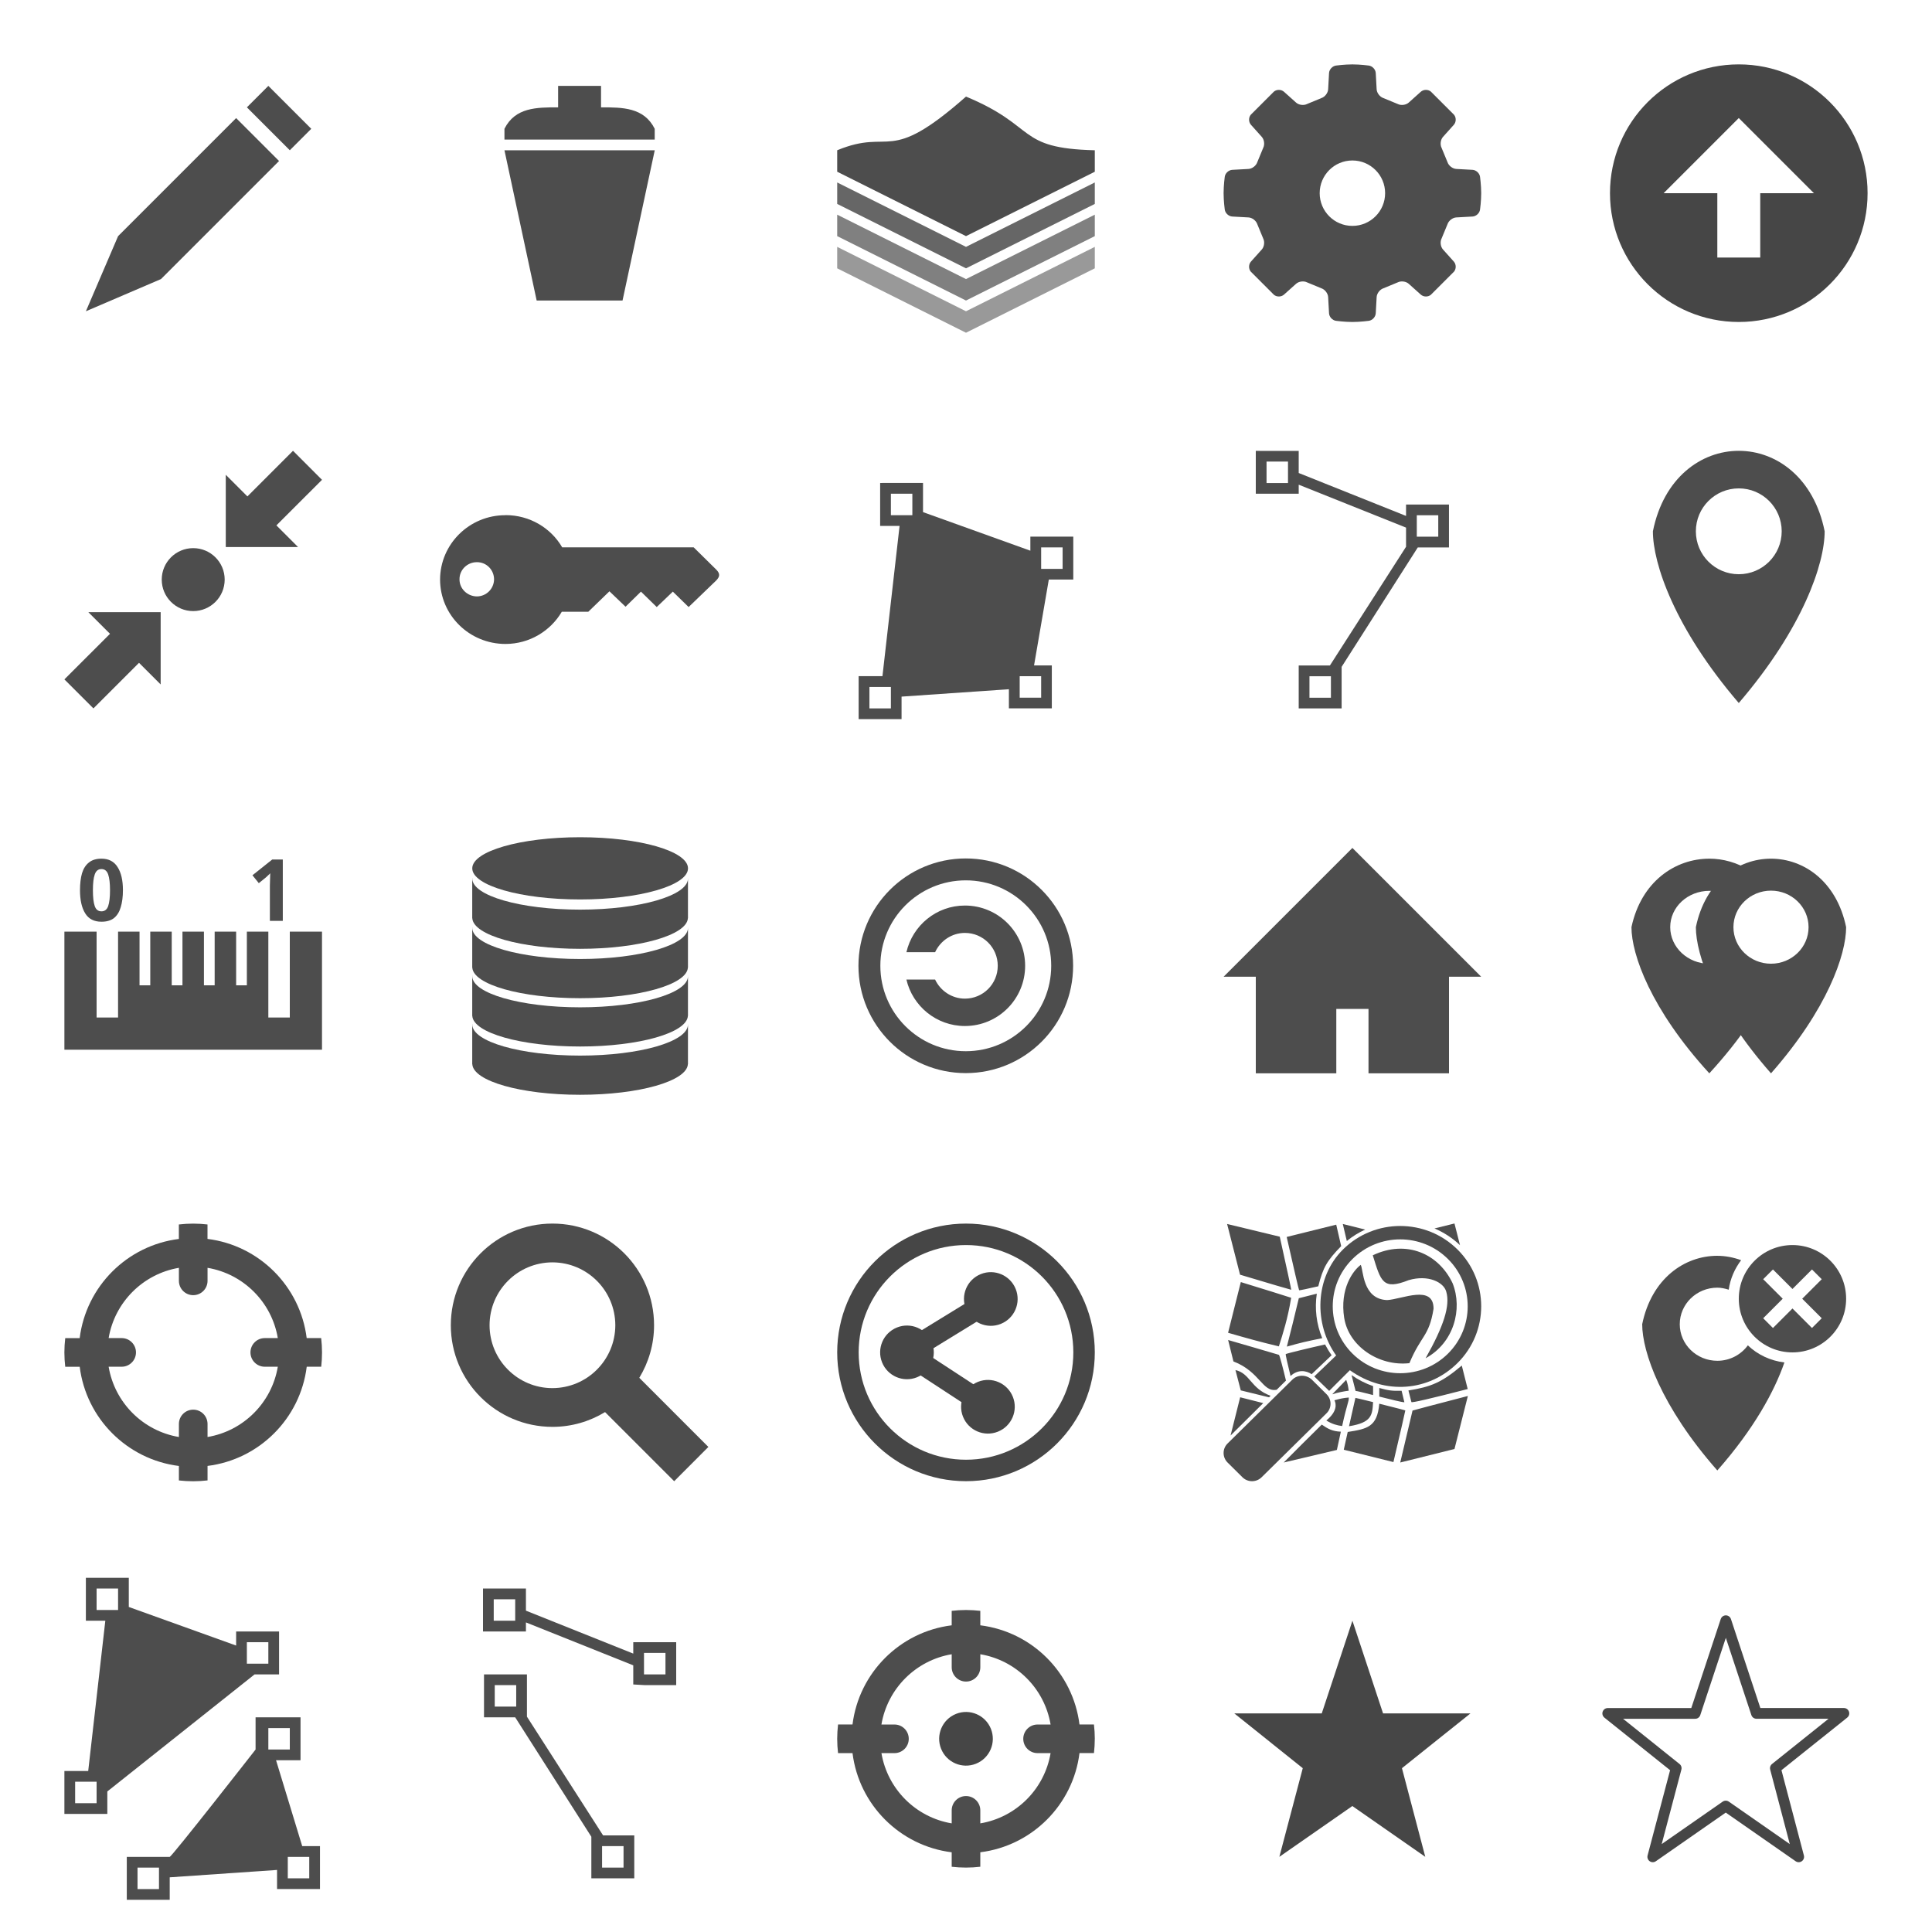
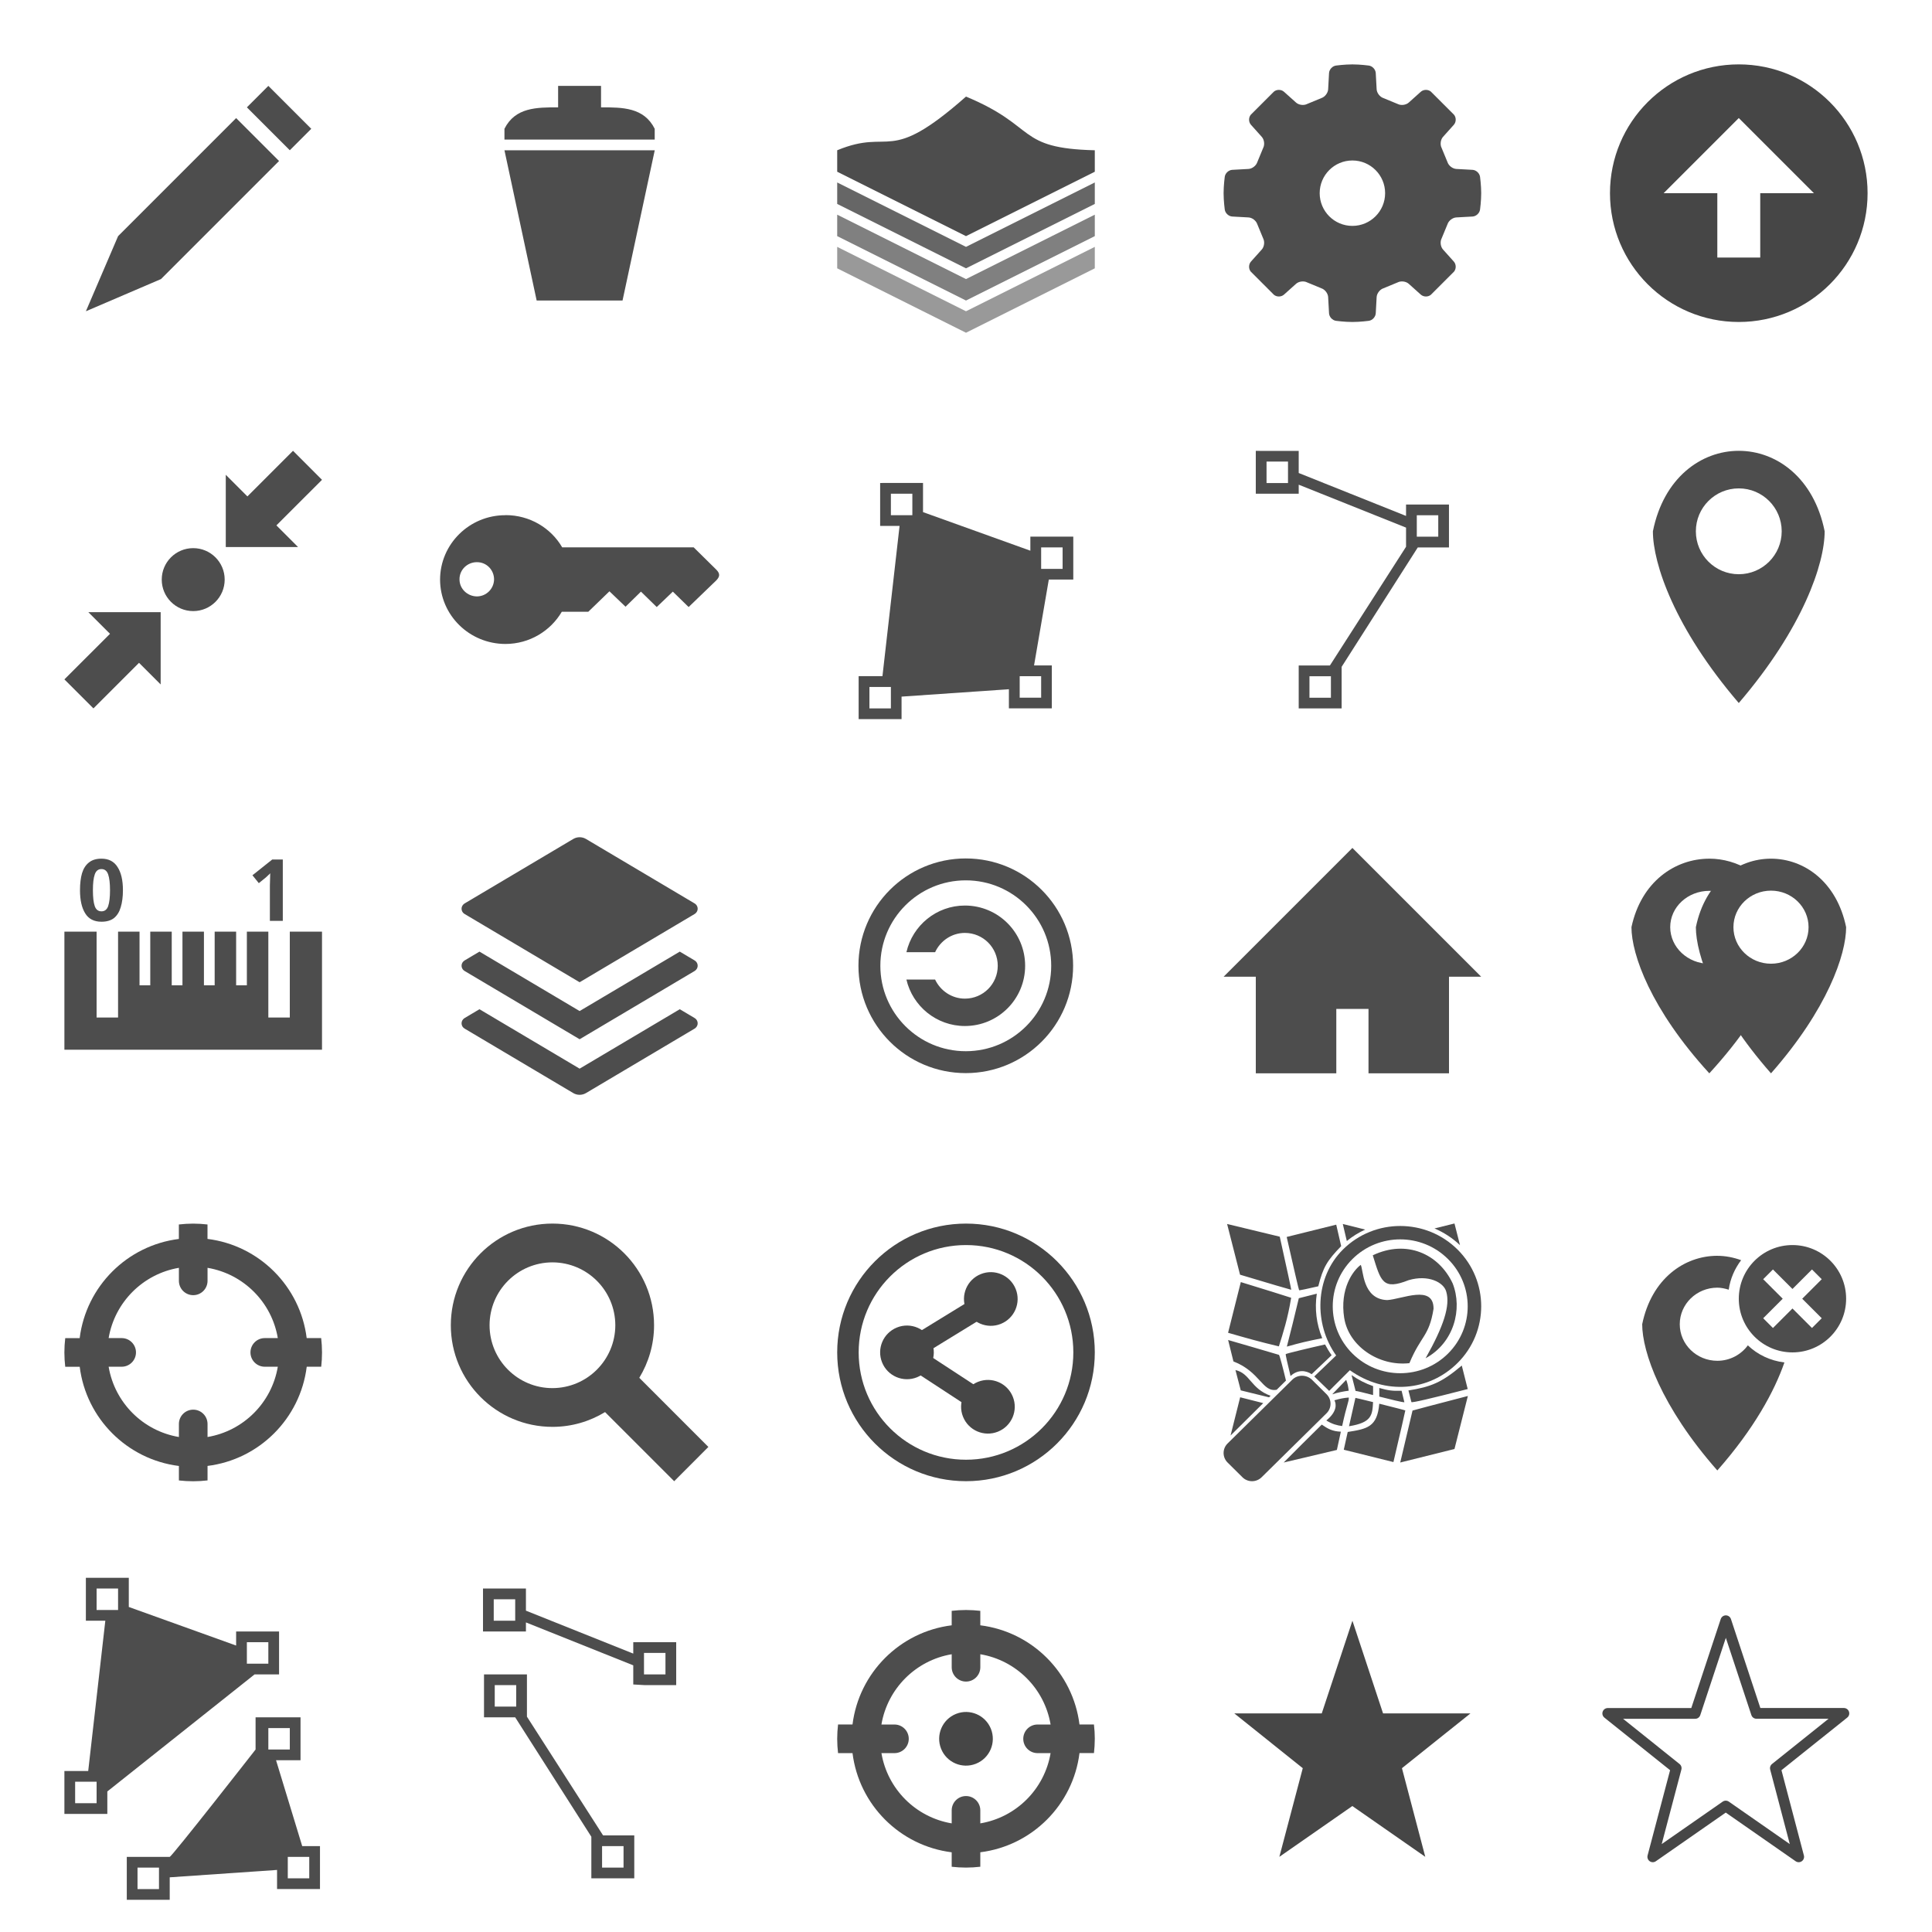
<svg xmlns="http://www.w3.org/2000/svg" width="180" height="180" viewBox="0 0 47.625 47.625" version="1.1" id="svg6237">
  <defs id="defs6234" />
  <g id="layer1">
    <path style="fill:#4d4d4d;fill-opacity:1;stroke:none;stroke-width:0.265" d="m 6.615,2.117 -0.529,0.529 1.058,1.058 0.529,-0.529 z m -0.794,0.794 -2.91,2.91 1.058,1.058 2.91,-2.91 z m -2.91,2.91 -0.794,1.852 1.852,-0.794 z" id="edit" class="sprite" />
    <path style="fill:#4d4d4d;fill-opacity:1;fill-rule:nonzero;stroke:none;stroke-width:0.265" d="m 13.758,2.117 v 0.529 c -0.529,0 -1.058,0 -1.323,0.529 v 0.265 h 3.704 v -0.265 c -0.265,-0.529 -0.794,-0.529 -1.323,-0.529 v -0.529 z m -1.323,1.587 0.794,3.704 h 2.117 l 0.794,-3.704 z" id="delete" class="sprite" />
    <g id="measure" transform="matrix(0.2645833,0,0,0.2645833,-11.1125,-232.4529)" class="sprite">
      <path id="rect4452" d="m 48,965.362 h 3 v 8 h 2 v -8 h 2 v 5 h 1 v -5 h 2 v 5 h 1 v -5 h 2 v 5 h 1 v -5 h 2 v 5 h 1 v -5 h 2 v 8 h 2 v -8 h 3 v 11 h -24 z" style="fill:#4d4d4d;fill-opacity:1;fill-rule:nonzero;stroke:none" />
      <text id="text4455" y="964.362" x="49.171" style="font-style:normal;font-weight:normal;line-height:0%;font-family:sans-serif;letter-spacing:0px;word-spacing:0px;fill:#4d4d4d;fill-opacity:1;stroke:none" xml:space="preserve">
        <tspan style="font-weight:bold;font-size:8px;line-height:1.25;font-family:sans-serif;-inkscape-font-specification:'Sans Bold';fill:#4d4d4d;fill-opacity:1" y="964.362" x="49.171" id="tspan4457">0</tspan>
      </text>
      <text xml:space="preserve" style="font-style:normal;font-weight:normal;line-height:0%;font-family:sans-serif;letter-spacing:0px;word-spacing:0px;fill:#4d4d4d;fill-opacity:1;stroke:none" x="65.049" y="964.362" id="text4459">
        <tspan id="tspan4461" x="65.049" y="964.362" style="font-weight:bold;font-size:8px;line-height:1.25;font-family:sans-serif;-inkscape-font-specification:'Sans Bold';fill:#4d4d4d;fill-opacity:1">1</tspan>
      </text>
    </g>
    <g id="copyleft" transform="matrix(0.2645833,0,0,0.2645833,1.5821,-226.0554)" class="sprite">
      <circle transform="matrix(0.02040816,0,0,0.02040816,74,934.3622)" id="circle3841" r="440" cy="490" cx="490" style="fill:none;stroke:#4d4d4d;stroke-width:100;stroke-opacity:1" />
      <path style="fill:#4d4d4d;fill-opacity:1" id="path3843" d="m 83.918,938.75 c -2.653,0 -4.878,1.857 -5.449,4.347 h 2.673 c 0.49,-1.061 1.551,-1.796 2.776,-1.796 1.694,0 3.061,1.367 3.061,3.061 0,1.694 -1.367,3.061 -3.061,3.061 -1.224,0 -2.286,-0.735 -2.776,-1.776 h -2.673 c 0.571,2.469 2.796,4.327 5.449,4.327 3.102,0 5.612,-2.51 5.612,-5.612 0,-3.102 -2.51,-5.612 -5.612,-5.612 z" />
    </g>
    <g id="markers" transform="matrix(0.2645833,0,0,0.2645833,14.2875,-226.0499)" class="sprite">
      <path id="rect2985" d="m 105.254,934.363 c -3.178,0 -6.346,2.128 -7.254,6.379 0,2.551 1.807,7.668 7.254,13.62 1.464,-1.599 2.669,-3.118 3.644,-4.561 -1.45,-2.164 -2.415,-4.087 -2.963,-5.71 -0.226,0.041 -0.442,0.063 -0.681,0.063 -2.006,0 -3.644,-1.535 -3.644,-3.413 0,-1.879 1.638,-3.381 3.644,-3.381 0.512,0 0.989,0.076 1.43,0.255 0.643,-0.922 1.435,-1.657 2.316,-2.169 -1.144,-0.711 -2.446,-1.085 -3.746,-1.085 z" style="fill:#4d4d4d;fill-opacity:1;stroke:none" />
      <path id="path3378" d="m 111,934.362 c -3.062,0 -6.125,2.128 -7,6.383 0,2.553 1.75,7.66 7,13.617 5.25,-5.957 7,-11.064 7,-13.617 -0.875,-4.255 -3.938,-6.383 -7,-6.383 z m 0,2.979 c 1.933,0 3.5,1.524 3.5,3.404 0,1.88 -1.567,3.404 -3.5,3.404 -1.933,0 -3.5,-1.524 -3.5,-3.404 0,-1.88 1.567,-3.404 3.5,-3.404 z" style="fill:#4d4d4d;fill-opacity:1;stroke:none" />
    </g>
    <g id="tilelayers" transform="matrix(0.2645833,0,0,0.2645833,20.6375,-250.9208)" class="sprite">
      <path id="rect7231" d="m 12,957.362 c -7.373,6.501 -6.876,2.882 -12,5 v 2 l 12,6 12,-6 v -2 c -7.385,-0.182 -5.291,-2.218 -12,-5 z" style="fill:#4d4d4d;fill-opacity:1;fill-rule:nonzero;stroke:none" />
      <path id="rect7902" d="m -8.343861e-7,971.362 12,6 12,-6 v 2 l -12,6 -12,-6 z" style="fill:#999999;fill-opacity:1;fill-rule:nonzero;stroke:none" />
      <path style="fill:#808080;fill-opacity:1;fill-rule:nonzero;stroke:none" d="m -8.343861e-7,968.362 12,6 12,-6 v 2 l -12,6 -12,-6 z" id="path7953" />
      <path id="path7955" d="m -8.343861e-7,965.362 12,6 12,-6 v 2 l -12,6 -12,-6 z" style="fill:#666666;fill-opacity:1;fill-rule:nonzero;stroke:none" />
    </g>
    <path style="fill:#4d4d4d;fill-opacity:1;stroke:none;stroke-width:0.265" d="m 42.862,11.113 c -0.926,0 -1.852,0.661 -2.117,1.984 0,0.794 0.529,2.381 2.117,4.233 1.587,-1.852 2.117,-3.44 2.117,-4.233 -0.265,-1.323 -1.191,-1.984 -2.117,-1.984 z m 0,0.926 c 0.585,0 1.058,0.474 1.058,1.058 0,0.585 -0.474,1.058 -1.058,1.058 -0.585,0 -1.058,-0.474 -1.058,-1.058 0,-0.585 0.474,-1.058 1.058,-1.058 z" id="marker" class="sprite" />
    <path d="m 30.956,11.113 v 0.132 0.794 0.132 h 0.132 0.794 0.132 v -0.132 -0.091 l 2.646,1.058 v 0.356 0.116 l -1.877,2.927 h -0.637 -0.132 v 0.132 0.794 0.132 h 0.132 0.794 0.132 v -0.132 -0.794 -0.099 l 1.877,-2.943 h 0.637 0.132 v -0.132 -0.794 -0.132 h -0.132 -0.794 -0.132 v 0.132 0.149 l -2.646,-1.058 v -0.413 -0.132 h -0.132 -0.794 z m 0.265,0.265 h 0.529 v 0.529 h -0.529 z m 3.704,1.323 h 0.529 v 0.529 h -0.529 z m -2.646,3.969 h 0.529 v 0.529 h -0.529 z" id="polyline" class="sprite" style="fill:#4d4d4d;fill-opacity:1;stroke-width:0.265" />
    <path d="m 21.696,11.906 v 0.132 0.794 0.132 h 0.132 0.347 l -0.422,3.704 h -0.455 -0.132 v 0.132 0.794 0.132 h 0.132 0.794 0.132 v -0.132 -0.422 l 2.646,-0.182 v 0.339 0.132 h 0.132 0.794 0.132 v -0.132 -0.794 -0.132 h -0.132 -0.306 l 0.364,-2.117 h 0.471 0.132 v -0.132 -0.794 -0.132 h -0.132 -0.794 -0.132 v 0.132 0.215 l -2.646,-0.951 v -0.587 -0.132 h -0.132 -0.794 z m 0.265,0.265 h 0.529 v 0.529 h -0.529 z m 3.704,1.323 h 0.529 v 0.529 h -0.529 z m -0.529,3.175 h 0.529 v 0.529 h -0.529 z m -3.704,0.265 c 0.529,0 0,0 0.529,0 v 0.529 h -0.529 z" id="polygon" class="sprite" style="fill:#4d4d4d;fill-opacity:1;stroke-width:0.265" />
    <g transform="matrix(0.06466922,0,0,0.06466922,30.09712,1.535571)" id="settings" style="fill:#4d4d4d;fill-opacity:1;stroke:none" class="sprite">
      <path d="m 98.762,43.652 c -0.186,-1.386 -1.481,-2.582 -2.876,-2.659 l -6.172,-0.337 c -1.395,-0.076 -2.899,-1.224 -3.341,-2.55 l -2.28,-5.518 c -0.629,-1.249 -0.379,-3.121 0.553,-4.161 l 4.122,-4.6 c 0.933,-1.042 0.962,-2.77 0.066,-3.842 l -8.813,-8.813 c -1.073,-0.897 -2.803,-0.867 -3.845,0.065 l -4.598,4.122 c -1.039,0.934 -2.915,1.182 -4.161,0.551 l -5.521,-2.279 c -1.324,-0.442 -2.472,-1.945 -2.549,-3.34 l -0.337,-6.17 c -0.077,-1.396 -1.272,-2.691 -2.659,-2.878 0,0 -3.252,-0.44 -6.248,-0.44 -2.991,0 -6.243,0.44 -6.243,0.44 -1.386,0.188 -2.582,1.483 -2.658,2.878 l -0.338,6.17 c -0.076,1.396 -1.224,2.898 -2.551,3.34 l -5.517,2.279 c -1.249,0.631 -3.122,0.382 -4.161,-0.551 l -4.601,-4.122 c -1.042,-0.932 -2.769,-0.962 -3.842,-0.065 l -8.813,8.813 c -0.897,1.073 -0.867,2.801 0.066,3.842 l 4.122,4.6 c 0.933,1.041 1.182,2.913 0.551,4.161 l -2.279,5.518 c -0.442,1.326 -1.946,2.474 -3.34,2.55 l -6.17,0.337 c -1.396,0.077 -2.691,1.272 -2.879,2.659 0,0 -0.439,3.253 -0.439,6.243 0,2.99 0.44,6.24 0.44,6.24 0.188,1.389 1.483,2.582 2.879,2.659 l 6.169,0.339 c 1.396,0.075 2.898,1.225 3.341,2.549 l 2.278,5.517 c 0.631,1.248 0.381,3.122 -0.551,4.163 l -4.122,4.598 c -0.933,1.042 -0.963,2.771 -0.066,3.845 l 8.814,8.813 c 1.073,0.896 2.801,0.866 3.842,-0.066 l 4.6,-4.122 c 1.041,-0.932 2.913,-1.182 4.161,-0.553 l 5.517,2.28 c 1.327,0.441 2.475,1.946 2.55,3.343 l 0.338,6.168 c 0.076,1.395 1.272,2.692 2.658,2.88 0,0 3.252,0.439 6.244,0.439 2.996,0 6.25,-0.439 6.25,-0.439 1.385,-0.188 2.58,-1.485 2.657,-2.88 l 0.337,-6.168 c 0.077,-1.396 1.225,-2.901 2.551,-3.343 l 5.517,-2.28 c 1.248,-0.629 3.122,-0.379 4.163,0.553 l 4.598,4.122 c 1.042,0.933 2.771,0.964 3.843,0.067 l 8.815,-8.814 c 0.896,-1.073 0.866,-2.803 -0.066,-3.845 l -4.122,-4.598 c -0.932,-1.041 -1.182,-2.915 -0.553,-4.163 l 2.28,-5.517 c 0.441,-1.324 1.946,-2.474 3.341,-2.549 l 6.172,-0.339 c 1.395,-0.077 2.692,-1.271 2.876,-2.659 0,0 0.441,-3.25 0.441,-6.24 0,-2.99 -0.441,-6.243 -0.441,-6.243 z m -48.658,18.709 c -6.886,0 -12.468,-5.585 -12.468,-12.467 0,-6.885 5.582,-12.467 12.468,-12.467 6.89,0 12.475,5.582 12.475,12.467 -10e-4,6.882 -5.586,12.467 -12.475,12.467 z" id="path27812" style="fill:#4d4d4d;fill-opacity:1;stroke:none" />
    </g>
    <path style="fill:#464646;fill-opacity:1;stroke:none;stroke-width:0.265" d="m 42.862,1.587 c -1.754,0 -3.175,1.421 -3.175,3.175 0,1.754 1.421,3.175 3.175,3.175 1.754,0 3.175,-1.421 3.175,-3.175 0,-1.754 -1.421,-3.175 -3.175,-3.175 z m 0,1.323 1.852,1.852 h -1.323 v 1.587 h -1.058 v -1.587 h -1.323 z" id="import" class="sprite" />
    <g id="set-zoom" class="sprite" transform="matrix(0.2645833,0,0,0.2645833,-0.5291667,-227.1083)">
      <polygon points="17.702,71.042 9.297,62.644 37.37,62.644 37.37,90.703 28.965,82.305 11.27,100 0,88.737 " id="polygon3044" transform="matrix(0.24,0,0,0.24,8,900.3622)" style="fill:#4d4d4d;fill-opacity:1" />
      <polygon points="100,11.263 88.743,0 71.042,17.708 62.644,9.31 62.644,37.357 90.71,37.37 82.298,28.958 " id="polygon3048" transform="matrix(0.24,0,0,0.24,8,900.3622)" style="fill:#4d4d4d;fill-opacity:1" />
      <path d="m 20,909.431 c -1.619,0 -2.931,1.313 -2.931,2.931 0,1.622 1.313,2.934 2.931,2.934 1.619,0 2.933,-1.313 2.933,-2.934 0,-1.619 -1.314,-2.931 -2.933,-2.931 z" id="path3052" style="fill:#4d4d4d;fill-opacity:1" />
    </g>
    <path d="m 12.46,12.7 c -0.89,-0.002 -1.61,0.712 -1.612,1.587 0.002,0.878 0.722,1.586 1.612,1.587 0.594,-8.73e-4 1.111,-0.321 1.389,-0.794 h 0.653 l 0.521,-0.504 0.397,0.38 0.38,-0.372 0.389,0.38 0.397,-0.38 0.389,0.38 0.678,-0.653 c 0.098,-0.099 0.1,-0.174 0,-0.273 l -0.554,-0.546 h -3.241 c -0.277,-0.477 -0.8,-0.795 -1.397,-0.794 z m -0.703,1.158 c 0.234,-0.001 0.42,0.187 0.422,0.422 -0.002,0.231 -0.188,0.42 -0.422,0.422 -0.238,-0.002 -0.432,-0.191 -0.43,-0.422 -0.002,-0.234 0.192,-0.423 0.43,-0.422 z" id="permissions" style="fill:#4d4d4d;fill-opacity:1;stroke-width:0.265" class="sprite" />
    <polygon points="87.5,50 100,50 50,0 0,50 12.5,50 12.5,87.5 43.75,87.5 43.75,62.5 56.25,62.5 56.25,87.5 87.5,87.5 " id="home" transform="matrix(0.0635,0,0,0.0635,30.1625,20.90208)" style="fill:#4d4d4d;fill-opacity:1" class="sprite" />
    <path d="m 7.938,33.338 c 0,-0.119 -0.008,-0.237 -0.021,-0.353 h -0.357 c -0.159,-1.276 -1.169,-2.286 -2.445,-2.445 v -0.356 c -0.116,-0.013 -0.234,-0.021 -0.353,-0.021 -0.119,0 -0.237,0.008 -0.353,0.021 v 0.357 c -1.276,0.159 -2.286,1.169 -2.445,2.445 h -0.356 c -0.013,0.116 -0.021,0.234 -0.021,0.353 0,0.119 0.008,0.237 0.021,0.353 h 0.357 c 0.159,1.276 1.169,2.286 2.445,2.445 v 0.357 c 0.116,0.013 0.234,0.02 0.353,0.02 0.119,0 0.237,-0.008 0.353,-0.021 v -0.357 c 1.276,-0.159 2.286,-1.169 2.445,-2.445 h 0.357 c 0.013,-0.116 0.02,-0.233 0.02,-0.353 z m -2.822,2.085 v -0.321 c 0,-0.195 -0.158,-0.353 -0.353,-0.353 -0.195,0 -0.353,0.158 -0.353,0.353 v 0.321 c -0.885,-0.149 -1.583,-0.846 -1.732,-1.732 l 0.321,-2.65e-4 c 0.195,0 0.353,-0.158 0.353,-0.353 0,-0.195 -0.158,-0.353 -0.353,-0.353 h -0.321 c 0.149,-0.885 0.847,-1.583 1.732,-1.732 v 0.321 c 0,0.195 0.158,0.353 0.353,0.353 0.195,0 0.353,-0.158 0.353,-0.353 v -0.321 c 0.886,0.149 1.583,0.846 1.732,1.732 h -0.321 c -0.195,0 -0.353,0.158 -0.353,0.353 0,0.195 0.158,0.353 0.353,0.353 l 0.321,2.65e-4 c -0.149,0.886 -0.846,1.583 -1.732,1.732 z" id="geolocation" style="fill:#4d4d4d;fill-opacity:1;stroke-width:0.265" class="sprite" />
    <g id="share" class="sprite" transform="matrix(0.2645833,0,0,0.2645833,-2.645834,-229.2251)">
      <circle id="path4309" style="fill:none;stroke:#464646;stroke-width:2;stroke-miterlimit:4;stroke-dasharray:none;stroke-opacity:1" cx="100" cy="992.362" r="11" />
      <circle transform="rotate(-111.822)" id="path4819" style="fill:#464646;fill-opacity:1;stroke:none;stroke-width:4.289" cx="-963.887" cy="-276.037" r="2.5" />
      <circle transform="rotate(-111.822)" id="path4819-2" style="fill:#464646;fill-opacity:1;stroke:none;stroke-width:4.289" cx="-956.38" cy="-281.156" r="2.5" />
      <circle transform="rotate(-111.822)" id="path4819-0" style="fill:#464646;fill-opacity:1;stroke:none;stroke-width:4.289" cx="-954.665" cy="-272.056" r="2.5" />
      <path id="path4850" d="m 102.386,987.475 -8.019,4.92 8.139,5.322" style="fill:none;stroke:#464646;stroke-width:2;stroke-linecap:butt;stroke-linejoin:miter;stroke-miterlimit:4;stroke-dasharray:none;stroke-opacity:1" />
    </g>
    <path id="search" d="m 17.462,35.668 -1.703,-1.704 c 0.229,-0.378 0.364,-0.821 0.364,-1.296 0,-1.385 -1.121,-2.506 -2.505,-2.506 -1.384,5.29e-4 -2.505,1.122 -2.505,2.506 0,1.383 1.122,2.505 2.506,2.505 0.475,0 0.917,-0.134 1.296,-0.364 l 1.704,1.704 z m -5.394,-3 c 0.001,-0.856 0.694,-1.549 1.55,-1.55 0.856,0.002 1.548,0.694 1.55,1.55 -0.002,0.855 -0.694,1.548 -1.55,1.55 -0.856,0 -1.549,-0.694 -1.55,-1.55 z" style="fill:#4d4d4d;fill-opacity:1;stroke-width:0.265" class="sprite" />
    <g id="openstreetmap" transform="translate(-3.704167,-3.704167)">
      <g id="g4200" transform="matrix(0.04079979,0,0,0.04157104,32.95904,32.88487)" style="stroke-width:0.991">
        <path style="fill:#4d4d4d;fill-opacity:1;stroke:none;stroke-width:0.991" d="m 128.969,25.031 c -12.522,-0.003 -25.046,4.646 -34.594,13.938 -17.126,16.669 -17.72,44.252 -4.125,62.844 l -13.219,12.438 c 0.147,0.117 9,8.562 9,8.562 l 12.5,-12.25 c 21.414,14.981 47.905,12.419 65.031,-4.25 19.095,-18.585 19.095,-48.759 0,-67.344 -9.548,-9.293 -22.071,-13.935 -34.594,-13.938 z m 0,7.938 c 10.435,0.003 20.856,3.88 28.812,11.625 15.913,15.488 15.944,40.637 0.031,56.125 -15.913,15.488 -41.775,15.488 -57.688,0 -15.913,-15.488 -15.913,-40.637 0,-56.125 7.956,-7.744 18.409,-11.628 28.844,-11.625 z" id="path4189" />
        <path style="fill:#4d4d4d;fill-opacity:1;stroke:none;stroke-width:0.991" d="m 63.879,116.056 -39.219,37.938 c -3.224,3.12 -3.215,8.183 0,11.312 l 8.969,8.719 c 3.215,3.129 8.37,3.12 11.594,0 l 39.219,-37.938 c 3.224,-3.12 3.215,-8.183 0,-11.312 l -8.969,-8.719 c -3.484,-3.074 -8.575,-2.834 -11.594,0 z" id="path4169" />
      </g>
      <path d="m 36.287,38.821 c -0.457,0.453 -0.513,0.505 -0.939,0.935 l 1.311,-0.31 c 0.04,-0.178 0.086,-0.398 0.098,-0.45 -0.207,-0.007 -0.325,-0.073 -0.471,-0.175 z m 1.417,-0.516 c -0.049,0.579 -0.3,0.622 -0.778,0.698 -0.034,0.152 -0.057,0.258 -0.097,0.438 l 1.224,0.304 c 0.164,-0.702 0.296,-1.27 0.293,-1.273 -0.004,-0.005 -0.328,-0.087 -0.643,-0.166 z m -0.588,-0.142 c -0.002,0.003 -0.07,0.305 -0.158,0.699 0.559,-0.09 0.576,-0.271 0.593,-0.595 -0.229,-0.057 -0.432,-0.106 -0.435,-0.104 z m -0.164,-0.009 c -0.136,0.012 -0.204,0.026 -0.353,0.068 0.048,0.091 0.07,0.279 -0.2,0.498 0.142,0.088 0.265,0.122 0.39,0.137 0.114,-0.532 0.173,-0.615 0.163,-0.703 z m -2.677,-0.006 -0.237,0.943 0.806,-0.799 c -0.181,-0.046 -0.346,-0.088 -0.569,-0.144 z m 5.613,-0.032 c -0.75,0.195 -1.362,0.356 -1.364,0.359 -0.002,0.003 -0.137,0.575 -0.303,1.281 l 1.337,-0.333 z m -2.183,-0.197 v 0.212 c 0.277,0.07 0.56,0.14 0.618,0.14 0,0 -0.031,-0.127 -0.068,-0.283 -7.93e-4,0 -0.002,0 -0.003,0 -0.239,0.006 -0.322,-0.008 -0.548,-0.069 z m -0.68,-0.316 -0.003,0.003 0.098,0.386 c 0.023,-0.003 0.215,0.047 0.431,0.101 2.4e-5,-0.086 1.64e-4,-0.157 0.001,-0.22 -0.185,-0.064 -0.363,-0.154 -0.528,-0.27 z m -2.866,-0.125 0.131,0.5 c 0,0 0.364,0.09 0.697,0.171 l 0.038,-0.038 c -0.495,-0.179 -0.501,-0.553 -0.867,-0.634 z m 5.579,-0.112 c -0.494,0.418 -0.759,0.525 -1.315,0.614 0.034,0.139 0.064,0.258 0.073,0.286 0.008,0.023 0.467,-0.084 1.388,-0.321 z m -3.208,-0.255 c -0.061,-0.085 -0.115,-0.174 -0.162,-0.265 -0.36,0.08 -0.953,0.222 -0.97,0.238 -0.007,0.006 0.045,0.245 0.119,0.54 0.179,-0.168 0.384,-0.138 0.52,-0.045 m 0.507,0.496 c 0.125,-0.043 0.297,-0.076 0.407,-0.089 -0.014,-0.1 -0.023,-0.164 -0.062,-0.268 m -2.911,-0.983 0.131,0.529 c 0.663,0.256 0.712,0.768 1.067,0.698 l 0.228,-0.226 c -0.071,-0.299 -0.153,-0.614 -0.173,-0.634 -0.005,-0.005 -1.253,-0.366 -1.253,-0.366 z m 2.187,-1.141 -0.444,0.112 c -0.093,0.399 -0.219,0.897 -0.295,1.193 0.364,-0.103 0.463,-0.124 0.872,-0.208 -0.144,-0.349 -0.189,-0.728 -0.134,-1.096 z m -1.874,-0.286 -0.314,1.25 c 0.483,0.139 0.764,0.219 1.252,0.335 0.103,-0.325 0.219,-0.683 0.303,-1.198 -0.326,-0.103 -0.521,-0.167 -1.242,-0.387 z m 2.351,-1.415 -1.22,0.303 c 0.172,0.761 0.298,1.305 0.306,1.313 0.007,0.008 0.225,-0.04 0.473,-0.097 0.117,-0.47 0.218,-0.633 0.564,-0.99 -0.037,-0.162 -0.078,-0.34 -0.122,-0.529 z m 0.163,-0.017 c 0.05,0.215 0.055,0.23 0.099,0.42 0.14,-0.115 0.293,-0.209 0.453,-0.282 z m -2.852,0 0.319,1.25 c 0.7,0.21 1.259,0.375 1.262,0.372 0.004,-0.004 -0.123,-0.586 -0.283,-1.309 z m 5.605,-0.012 -0.493,0.122 c 0.227,0.096 0.44,0.233 0.629,0.412 z m -2.717,2.334 c 0.109,0.681 0.842,1.193 1.606,1.109 0.285,-0.686 0.485,-0.653 0.595,-1.34 0.004,-0.611 -0.784,-0.234 -1.143,-0.215 -0.616,-0.02 -0.585,-0.758 -0.652,-0.868 -0.19,0.142 -0.522,0.587 -0.407,1.314 z m 0.703,-1.55 c 0.201,0.646 0.244,0.866 0.884,0.613 0.481,-0.142 0.865,0.051 0.927,0.283 0.102,0.346 -0.064,0.853 -0.509,1.642 0.697,-0.379 0.918,-1.209 0.667,-1.846 -0.341,-0.726 -1.135,-1.088 -1.969,-0.692 z" style="fill:#4d4d4d;fill-opacity:1;stroke:none;stroke-width:0.265" id="path5801" />
    </g>
    <g id="delete-marker" transform="matrix(0.2645833,0,0,0.2645833,-4.913691,-228.1289)" class="sprite">
      <path id="path3378-6" d="m 178.571,979.219 c -3.062,0 -6.125,2.12 -7,6.375 0,2.553 1.75,7.668 7,13.625 3.417,-3.877 5.316,-7.375 6.25,-10.062 -1.314,-0.162 -2.497,-0.724 -3.406,-1.594 -0.635,0.865 -1.668,1.438 -2.844,1.438 -1.933,0 -3.5,-1.526 -3.5,-3.406 0,-1.88 1.567,-3.406 3.5,-3.406 0.368,0 0.73,0.085 1.062,0.188 0.144,-1.031 0.558,-1.956 1.156,-2.75 -0.723,-0.259 -1.463,-0.406 -2.219,-0.406 z" style="fill:#4d4d4d;fill-opacity:1;stroke:none" />
      <path id="path6764" d="m 185.571,978.219 c -2.761,0 -5,2.239 -5,5 0,2.761 2.239,5 5,5 2.761,0 5,-2.239 5,-5 0,-2.761 -2.239,-5 -5,-5 z m -1.818,2.273 1.818,1.818 1.818,-1.818 0.909,0.909 -1.818,1.818 1.818,1.818 -0.909,0.909 -1.818,-1.818 -1.818,1.818 -0.909,-0.909 1.818,-1.818 -1.818,-1.818 z" style="fill:#4d4d4d;fill-opacity:1;fill-rule:nonzero;stroke:none" />
    </g>
    <g id="multipolygon" class="sprite" transform="matrix(0.2645833,0,0,0.2645833,-0.578776,-230.2833)">
      <path style="color:#000000;font-style:normal;font-variant:normal;font-weight:normal;font-stretch:normal;font-size:medium;line-height:normal;font-family:Sans;-inkscape-font-specification:Sans;text-indent:0;text-align:start;text-decoration:none;text-decoration-line:none;letter-spacing:normal;word-spacing:normal;text-transform:none;writing-mode:lr-tb;direction:ltr;baseline-shift:baseline;text-anchor:start;display:inline;overflow:visible;visibility:visible;fill:#4d4d4d;fill-opacity:1;stroke:none;stroke-width:1;marker:none;enable-background:accumulate" d="m 10.188,1017.362 v 0.5 3 0.5 h 0.5 1.312 l -1.594,14 h -1.719 -0.5 v 0.5 3 0.5 h 0.5 3 0.5 v -0.5 -1.594 c 0,0 13.717,-10.906 13.719,-10.906 h 1.781 0.5 v -0.5 -3 -0.5 h -0.5 -3 -0.5 v 0.5 0.812 l -10,-3.594 v -2.219 -0.5 h -0.5 -3 z m 1,1 h 2 v 2 h -2 z m 14,5 h 2 v 2 h -2 z m -16,13 h 2 v 2 h -2 z" id="rect4058-1-2" />
      <path style="color:#000000;font-style:normal;font-variant:normal;font-weight:normal;font-stretch:normal;font-size:medium;line-height:normal;font-family:Sans;-inkscape-font-specification:Sans;text-indent:0;text-align:start;text-decoration:none;text-decoration-line:none;letter-spacing:normal;word-spacing:normal;text-transform:none;writing-mode:lr-tb;direction:ltr;baseline-shift:baseline;text-anchor:start;display:inline;overflow:visible;visibility:visible;fill:#4d4d4d;fill-opacity:1;stroke:none;stroke-width:1;marker:none;enable-background:accumulate" d="m 18,1043.362 h -3.5 -0.5 v 0.5 3 0.5 h 0.5 3 0.5 v -0.5 -1.594 l 10,-0.688 v 1.281 0.5 h 0.5 3 0.5 v -0.5 -3 -0.5 h -0.5 -1.156 l -2.438,-8 h 1.781 0.5 v -0.5 -3 -0.5 h -0.5 -3 -0.688 c 0,3 0,3 0,3 0,0 -7.812,10 -8,10 z m 9.188,-12 h 2 v 2 h -2 z m 1.812,12 h 2 v 2 h -2 z m -14,1 c 2,0 0,0 2,0 v 2 h -2 z" id="rect4058-1-2-0" />
    </g>
    <g id="multiline" class="sprite" transform="matrix(0.2645833,0,0,0.2645833,-1.5875,-230.8124)">
      <path id="rect4058-9" d="m 51,1020.362 v 0.5 3 0.5 h 0.5 3 0.5 v -0.5 -0.344 l 10,4 v 1.344 0.438 l 1.094,0.062 h 2.406 0.5 v -0.5 -3 -0.5 h -0.5 -3 -0.5 v 0.5 0.562 l -10,-4 v -1.562 -0.5 h -0.5 -3 z m 1,1 h 2 v 2 h -2 z m 14,5 h 2 v 2 h -2 z" style="color:#000000;font-style:normal;font-variant:normal;font-weight:normal;font-stretch:normal;font-size:medium;line-height:normal;font-family:Sans;-inkscape-font-specification:Sans;text-indent:0;text-align:start;text-decoration:none;text-decoration-line:none;letter-spacing:normal;word-spacing:normal;text-transform:none;writing-mode:lr-tb;direction:ltr;baseline-shift:baseline;text-anchor:start;display:inline;overflow:visible;visibility:visible;fill:#4d4d4d;fill-opacity:1;stroke:none;stroke-width:1;marker:none;enable-background:accumulate" />
      <path id="rect4058-9-5" d="m 55.094,1030.518 v 1.344 0.438 l 7.094,11.062 h 2.406 0.5 v 0.5 3 0.5 h -0.5 -3 -0.5 v -0.5 -3 -0.375 l -7.094,-11.125 h -2.406 -0.5 v -0.5 -3 -0.5 h 0.5 3 0.5 v 0.5 0.562 z m -1,-1.156 h -2 v 2 h 2 z m 10,15 h -2 v 2 h 2 z" style="color:#000000;font-style:normal;font-variant:normal;font-weight:normal;font-stretch:normal;font-size:medium;line-height:normal;font-family:Sans;-inkscape-font-specification:Sans;text-indent:0;text-align:start;text-decoration:none;text-decoration-line:none;letter-spacing:normal;word-spacing:normal;text-transform:none;writing-mode:lr-tb;direction:ltr;baseline-shift:baseline;text-anchor:start;display:inline;overflow:visible;visibility:visible;fill:#4d4d4d;fill-opacity:1;stroke:none;stroke-width:1;marker:none;enable-background:accumulate" />
    </g>
    <g id="geolocation-active" class="sprite" transform="matrix(0.2645833,0,0,0.2645833,-2.645829,-230.2833)">
      <path d="m 112,1032.362 c 0,-0.451 -0.029,-0.895 -0.079,-1.333 h -1.348 c -0.601,-4.823 -4.417,-8.639 -9.24,-9.241 v -1.347 c -0.439,-0.049 -0.883,-0.079 -1.333,-0.079 -0.451,0 -0.895,0.029 -1.333,0.079 v 1.348 c -4.823,0.601 -8.639,4.417 -9.241,9.24 h -1.347 c -0.049,0.439 -0.079,0.883 -0.079,1.333 0,0.451 0.029,0.895 0.079,1.333 h 1.348 c 0.601,4.823 4.417,8.639 9.24,9.241 v 1.348 c 0.439,0.048 0.883,0.077 1.333,0.077 0.451,0 0.895,-0.029 1.333,-0.079 v -1.348 c 4.821,-0.603 8.639,-4.417 9.241,-9.24 h 1.348 c 0.048,-0.437 0.077,-0.881 0.077,-1.333 z m -10.667,7.88 v -1.213 c 0,-0.737 -0.597,-1.333 -1.333,-1.333 -0.736,0 -1.333,0.596 -1.333,1.333 v 1.213 c -3.347,-0.563 -5.983,-3.197 -6.545,-6.545 h 1.212 c 0.737,0 1.333,-0.597 1.333,-1.333 0,-0.736 -0.596,-1.333 -1.333,-1.333 h -1.213 c 0.564,-3.347 3.2,-5.983 6.547,-6.547 v 1.213 c 0,0.736 0.597,1.333 1.333,1.333 0.736,0 1.333,-0.597 1.333,-1.333 v -1.213 c 3.348,0.563 5.984,3.199 6.547,6.547 h -1.213 c -0.737,0 -1.333,0.597 -1.333,1.333 0,0.736 0.596,1.333 1.333,1.333 h 1.213 c -0.564,3.348 -3.199,5.983 -6.547,6.545 z" id="path4611-6" style="fill:#4d4d4d;fill-opacity:1" />
      <circle r="2.5" cy="-290.92" cx="-995.559" style="fill:#464646;fill-opacity:1;stroke:none;stroke-width:4.289" id="path4819-7" transform="rotate(-111.822)" />
    </g>
    <path style="fill:#464646;fill-opacity:1;stroke:none;stroke-width:1.846;stroke-linecap:square;stroke-linejoin:round;stroke-miterlimit:4;stroke-dasharray:none;stroke-dashoffset:0;stroke-opacity:1" d="m 31.537,45.772 0.577,-2.185 -1.687,-1.35 h 2.155 l 0.756,-2.285 0.755,2.284 h 2.155 l -1.689,1.351 0.575,2.185 -1.798,-1.252 z" id="star" class="sprite" />
    <path style="fill:none;fill-opacity:1;stroke:#464646;stroke-width:0.265;stroke-linecap:square;stroke-linejoin:round;stroke-miterlimit:4;stroke-dasharray:none;stroke-dashoffset:0;stroke-opacity:1" d="m 40.742,45.772 0.577,-2.185 -1.687,-1.35 h 2.155 l 0.756,-2.285 0.755,2.284 h 2.155 l -1.689,1.351 0.575,2.185 -1.798,-1.252 z" id="starred" class="sprite" />
-     <g id="datalayers" class="sprite" transform="translate(-1.058333,-2.645833)">
-       <ellipse cx="15.359" cy="24.051" rx="2.659" ry="0.767" id="ellipse5941" style="fill:#4d4d4d;fill-opacity:1;stroke-width:9.957" />
-       <path d="m 15.359,26.286 c -1.469,0 -2.659,-0.343 -2.659,-0.767 0,-0.004 0.002,-0.009 0.002,-0.013 h -0.003 v 0.992 h 0.002 c 0.025,0.418 1.203,0.754 2.657,0.754 1.453,0 2.632,-0.336 2.657,-0.754 h 0.002 v -0.978 c -0.002,0.424 -1.192,0.766 -2.659,0.766 z" id="path5943" style="fill:#4d4d4d;fill-opacity:1;stroke-width:9.957" />
-       <path d="m 18.018,25.518 v -0.012 h -0.002 c 3.31e-4,0.004 0.002,0.008 0.002,0.012 z" id="path5945" style="fill:#4d4d4d;fill-opacity:1;stroke-width:9.957" />
-       <path d="m 15.359,27.477 c -1.469,0 -2.659,-0.344 -2.659,-0.767 0,-0.004 0.002,-0.009 0.002,-0.013 h -0.003 v 0.992 h 0.002 c 0.025,0.418 1.203,0.754 2.657,0.754 1.453,0 2.632,-0.336 2.657,-0.754 h 0.002 v -0.978 c -0.002,0.424 -1.192,0.766 -2.659,0.766 z" id="path5947" style="fill:#4d4d4d;fill-opacity:1;stroke-width:9.957" />
-       <path d="m 18.018,26.709 v -0.012 h -0.002 c 3.31e-4,0.004 0.002,0.008 0.002,0.012 z" id="path5949" style="fill:#4d4d4d;fill-opacity:1;stroke-width:9.957" />
-       <path d="m 15.359,28.667 c -1.469,0 -2.659,-0.343 -2.659,-0.767 0,-0.004 0.002,-0.009 0.002,-0.013 h -0.003 v 0.992 h 0.002 c 0.025,0.418 1.203,0.754 2.657,0.754 1.453,0 2.632,-0.336 2.657,-0.754 h 0.002 v -0.978 c -0.002,0.424 -1.192,0.766 -2.659,0.766 z" id="path5951" style="fill:#4d4d4d;fill-opacity:1;stroke-width:9.957" />
-       <path d="m 18.018,27.899 v -0.012 h -0.002 c 3.31e-4,0.004 0.002,0.008 0.002,0.012 z" id="path5953" style="fill:#4d4d4d;fill-opacity:1;stroke-width:9.957" />
-       <path d="m 15.359,25.069 c -1.469,0 -2.659,-0.343 -2.659,-0.767 0,-0.005 0.002,-0.009 0.002,-0.013 h -0.003 v 0.992 h 0.002 c 0.025,0.418 1.203,0.754 2.657,0.754 1.453,0 2.632,-0.337 2.657,-0.754 h 0.002 v -0.978 c -0.002,0.423 -1.192,0.766 -2.659,0.766 z" id="path5955" style="fill:#4d4d4d;fill-opacity:1;stroke-width:9.957" />
-       <path d="m 18.018,24.301 v -0.012 h -0.002 c 3.31e-4,0.004 0.002,0.008 0.002,0.012 z" id="path5957" style="fill:#4d4d4d;fill-opacity:1;stroke-width:9.957" />
-     </g>
+     <path d="m 16.757,23.458 0.367,0.218 c 0.072,0.043 0.096,0.136 0.052,0.207 -0.013,0.021 -0.031,0.039 -0.052,0.052 l -2.836,1.683 -2.836,-1.683 c -0.072,-0.043 -0.096,-0.136 -0.052,-0.207 0.013,-0.021 0.031,-0.039 0.052,-0.052 l 0.367,-0.218 2.469,1.465 z m 0,1.42 0.367,0.218 c 0.072,0.043 0.096,0.136 0.052,0.207 -0.013,0.021 -0.031,0.039 -0.052,0.052 l -2.679,1.59 c -0.097,0.057 -0.218,0.057 -0.314,0 l -2.679,-1.59 c -0.072,-0.043 -0.096,-0.136 -0.052,-0.207 0.013,-0.021 0.031,-0.039 0.052,-0.052 l 0.367,-0.218 2.469,1.465 z m -2.312,-4.197 2.679,1.59 c 0.072,0.043 0.096,0.136 0.052,0.207 -0.013,0.021 -0.031,0.039 -0.052,0.052 l -2.836,1.683 -2.836,-1.683 c -0.072,-0.043 -0.096,-0.136 -0.052,-0.207 0.013,-0.021 0.031,-0.039 0.052,-0.052 l 2.679,-1.59 c 0.097,-0.057 0.218,-0.057 0.314,0 z" fill="#4d4d4d" id="path2313" style="stroke-width:0.265" />
  </g>
</svg>
